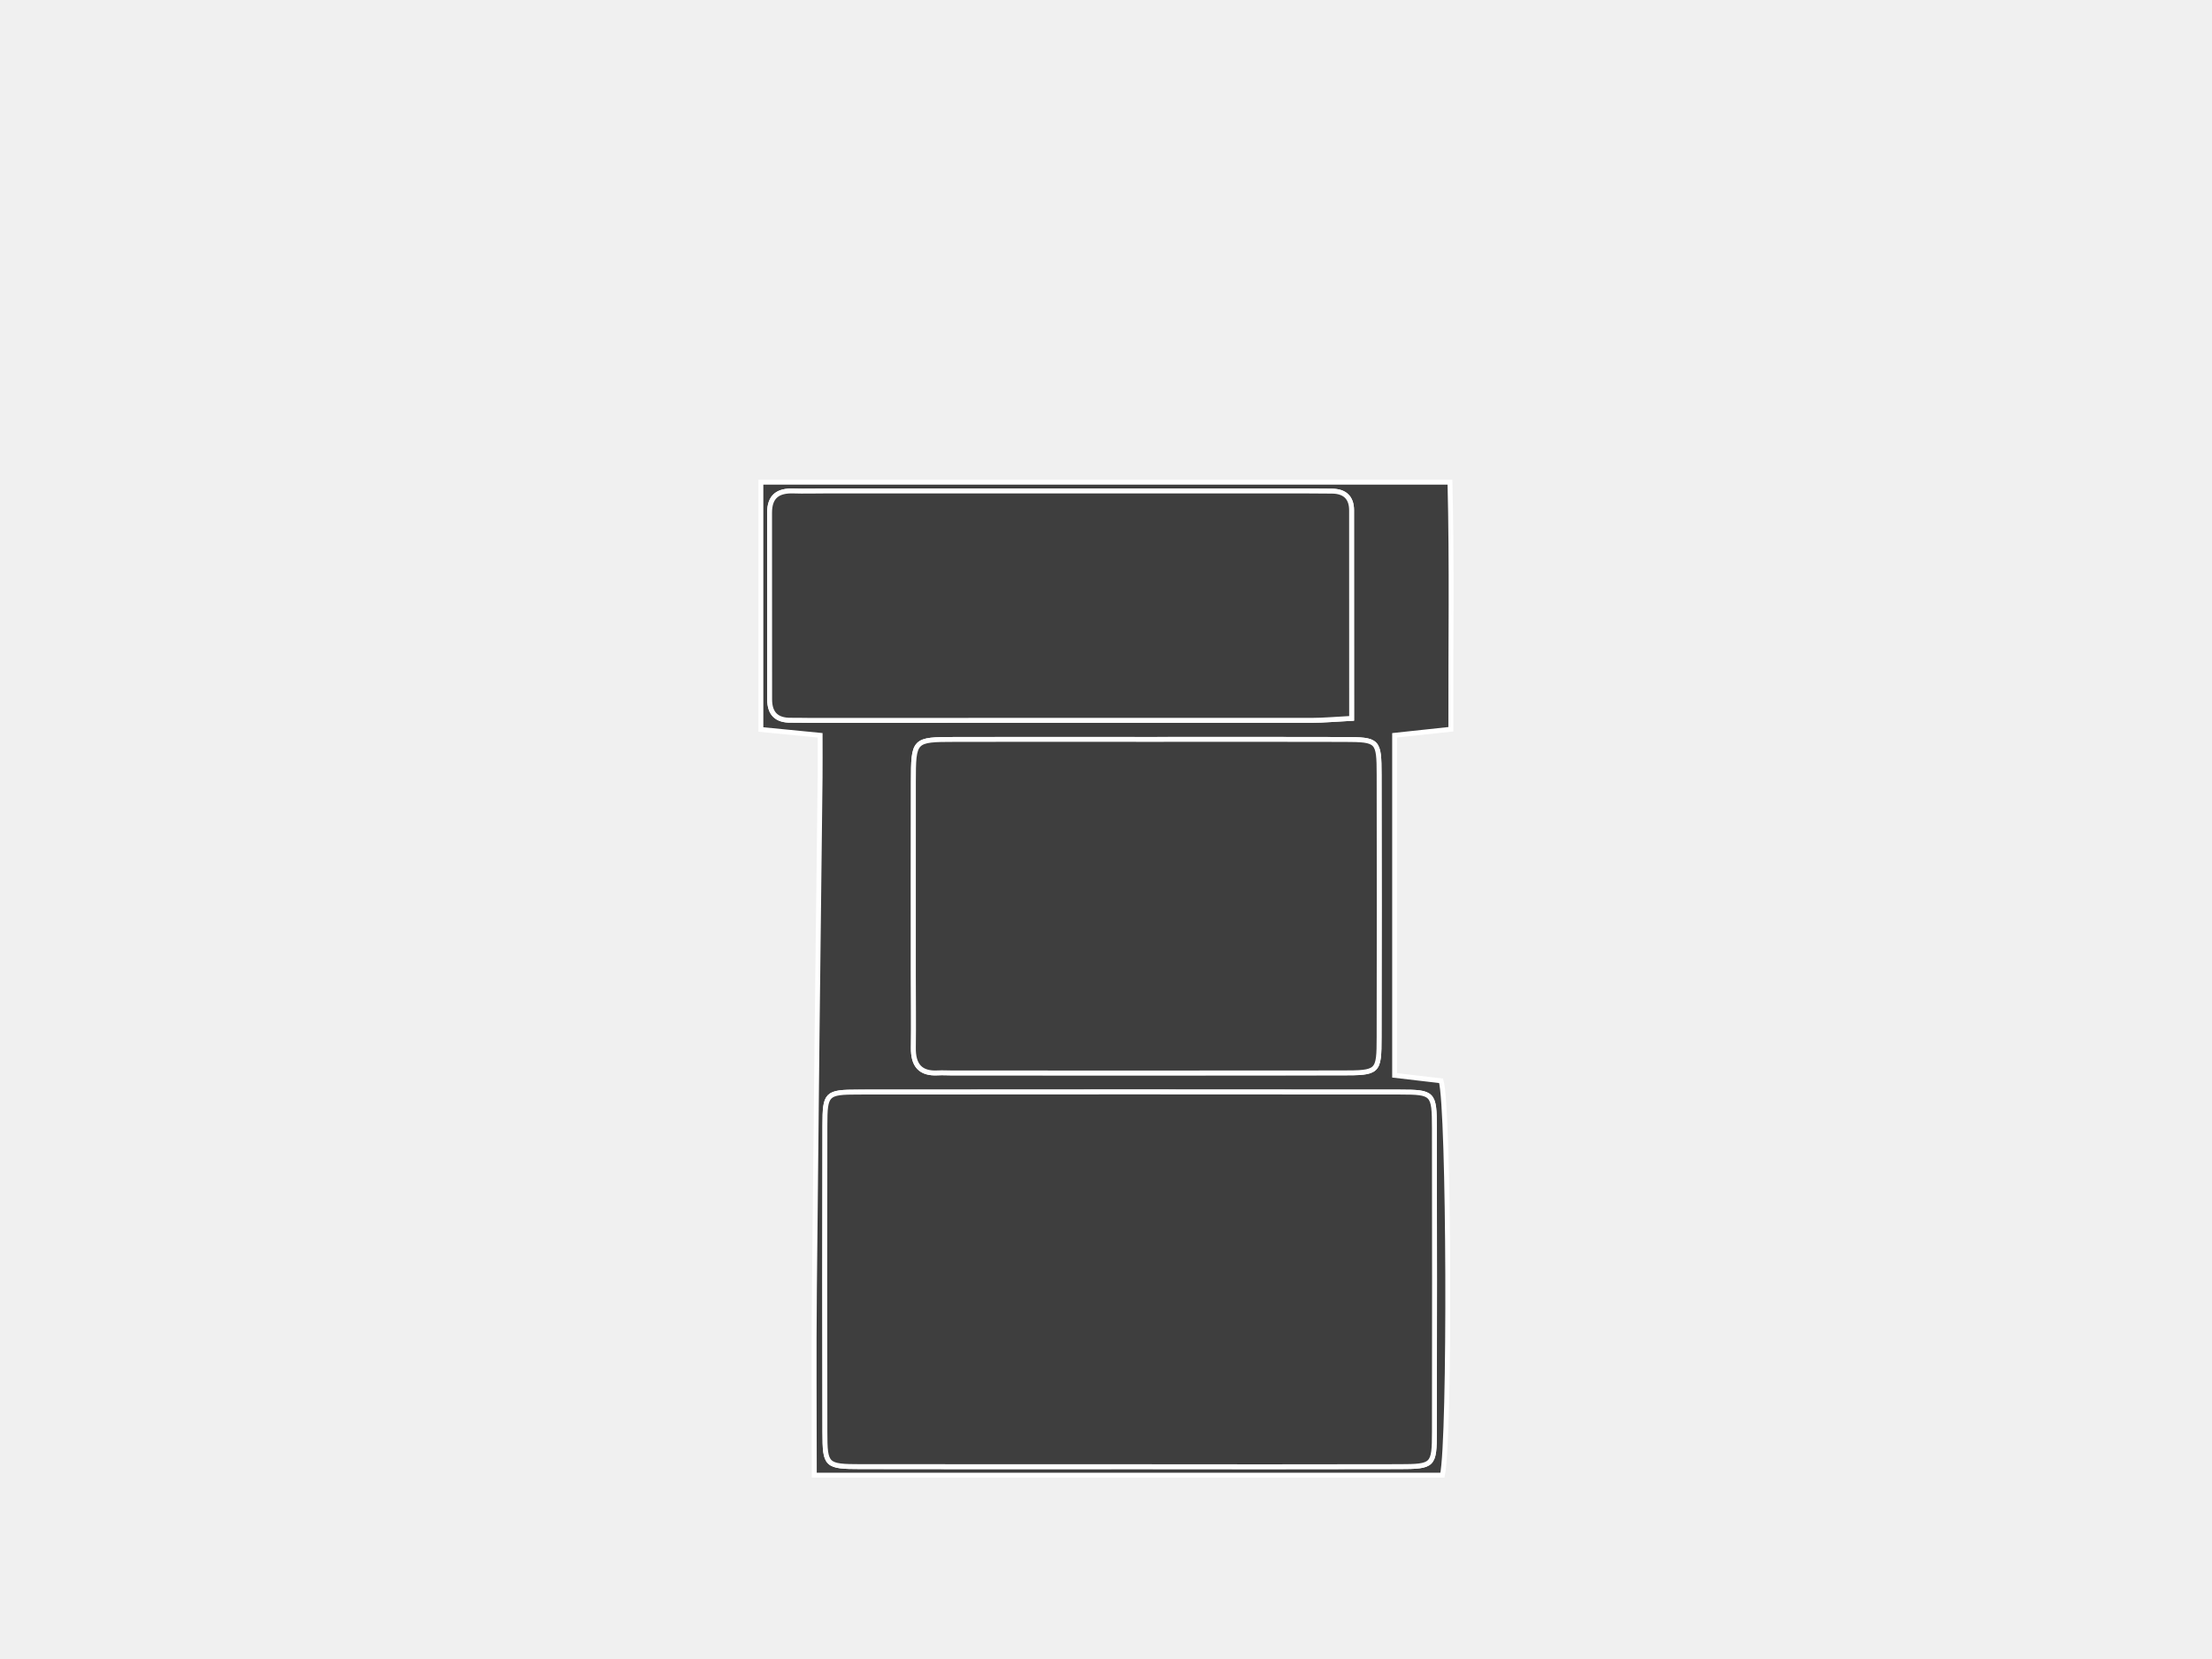
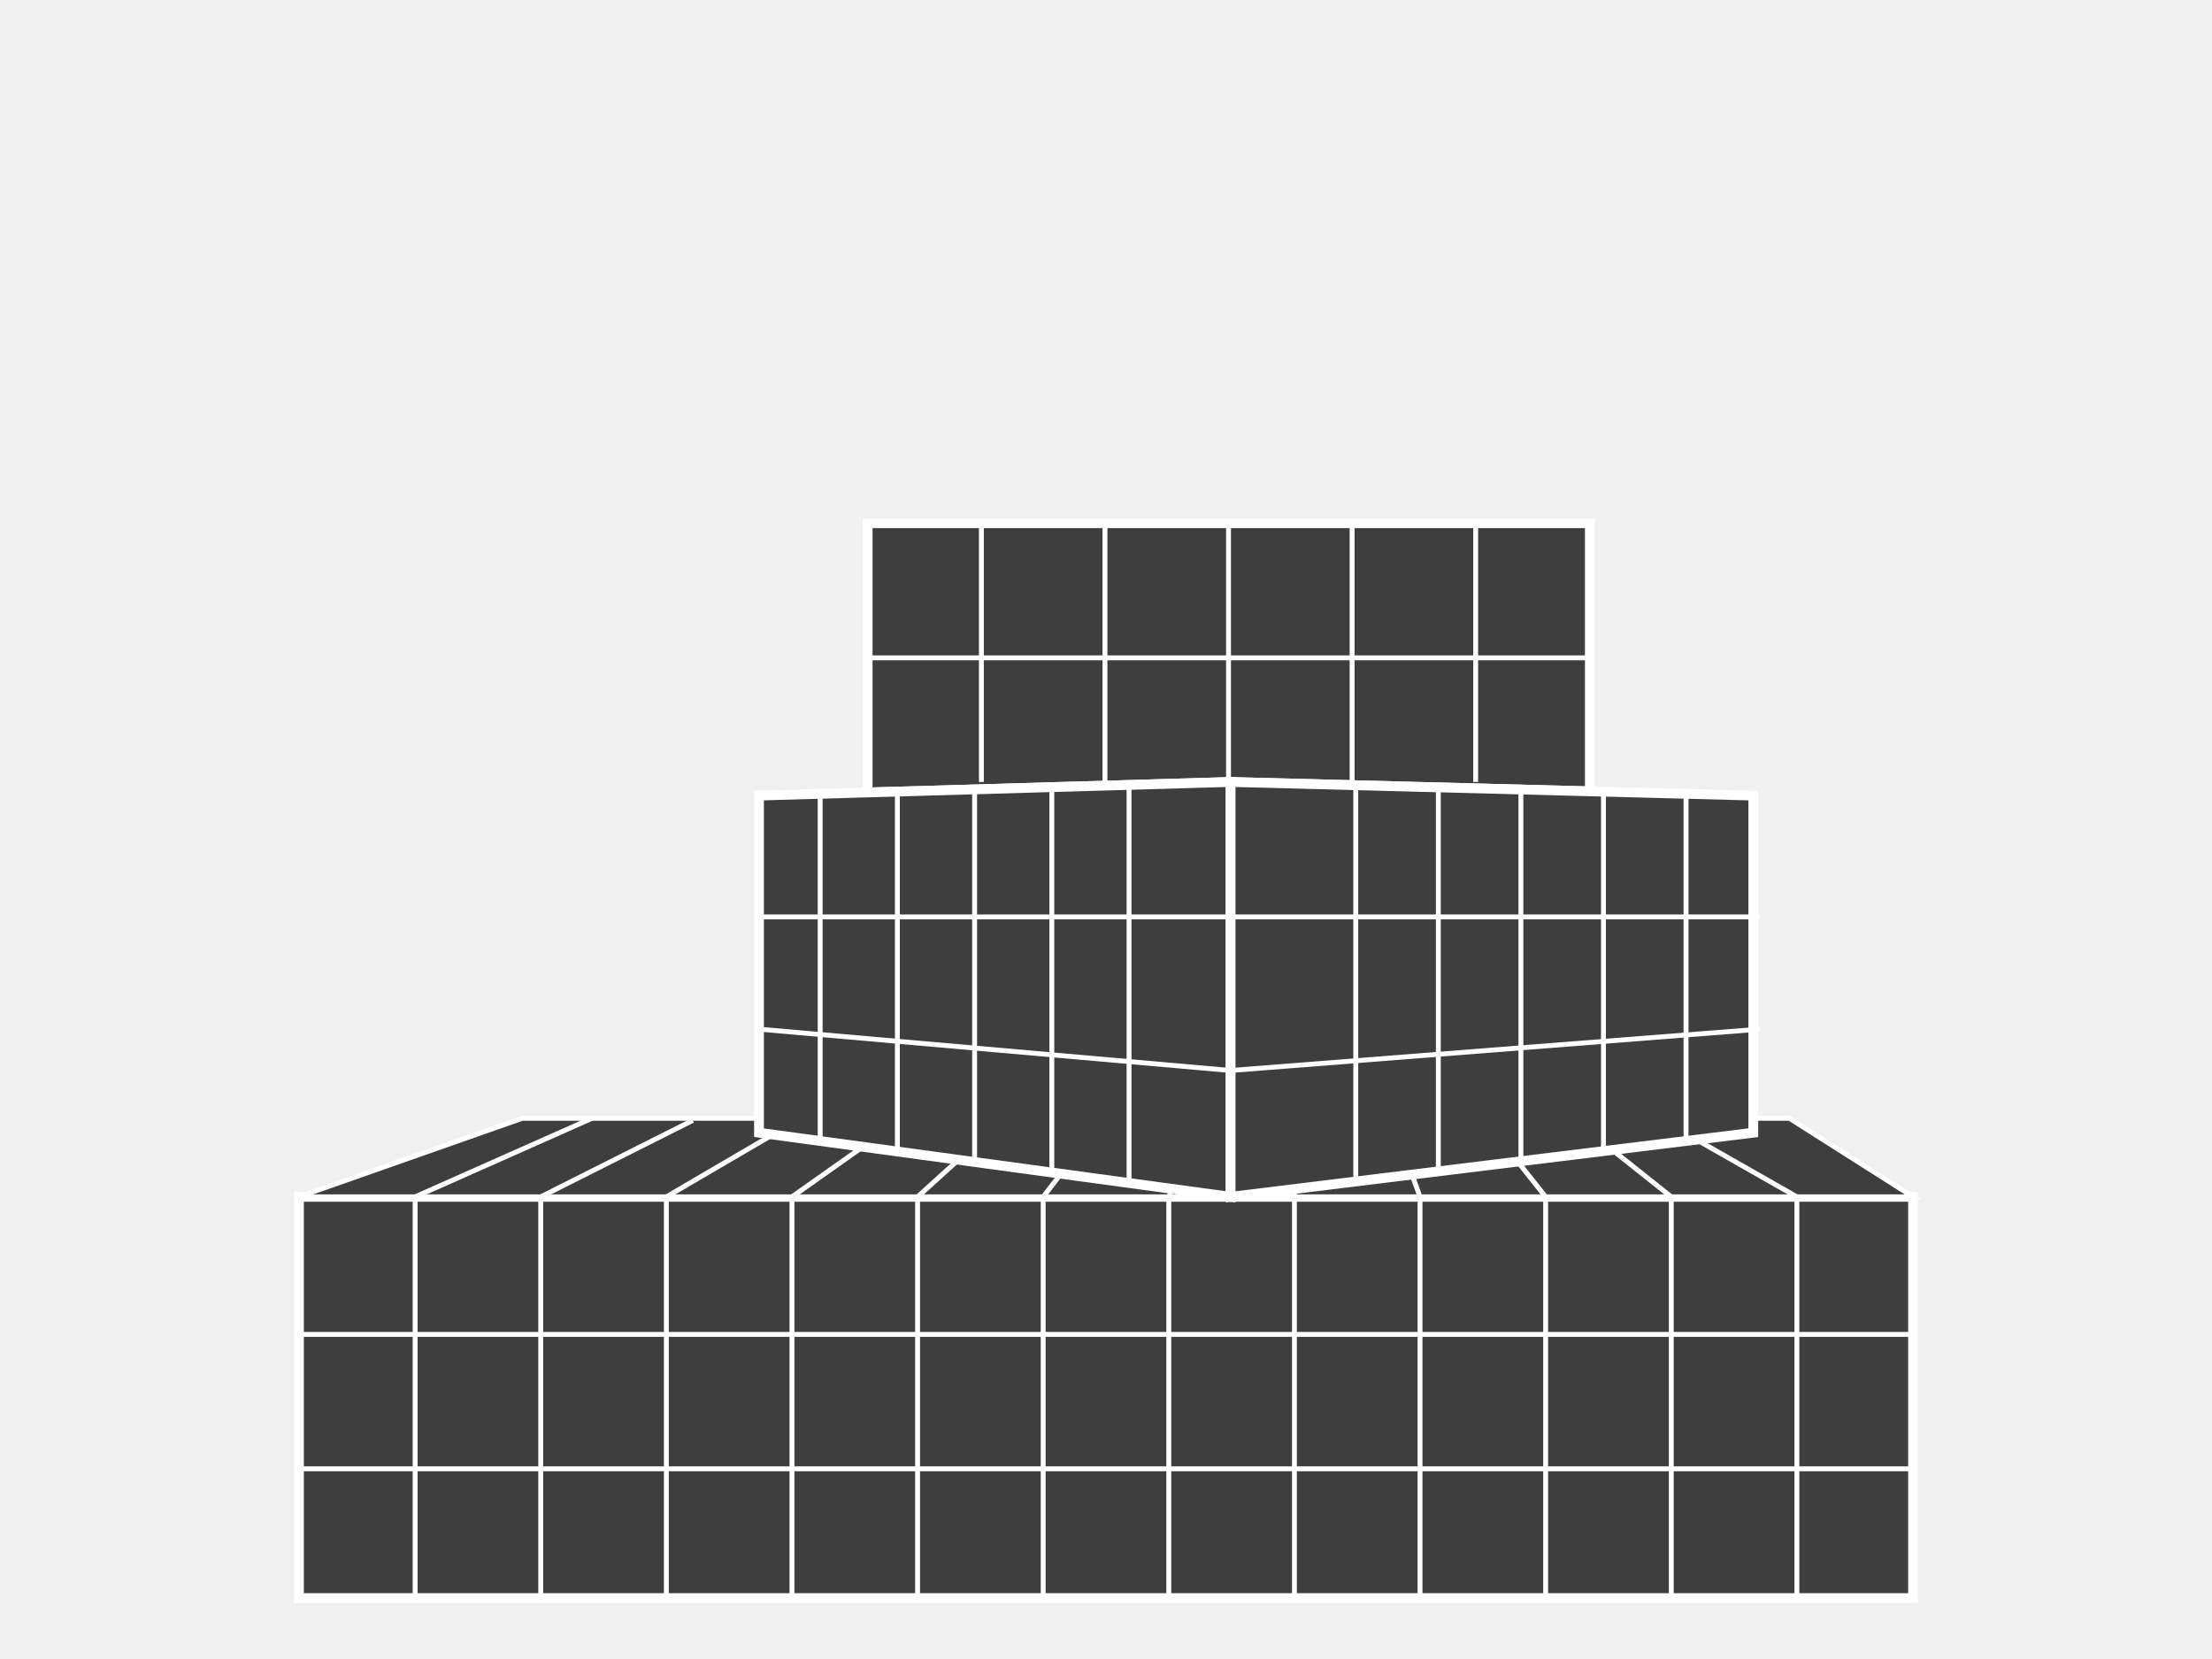
<svg xmlns="http://www.w3.org/2000/svg" viewBox="0 0 640 480">
-   <g id="STACK">
-     <path d="M235.602,426.818c0-17.968-.144-35.551.027-53.13q.724-74.351,1.65-148.7c.044-3.902.006-7.806.006-12.246-6.349-.622-11.496-1.126-17.136-1.679V139.512H419.518c.598,23.674.194,47.376.256,71.483-5.915.635-10.76,1.154-16.263,1.745v98.399q6.949.81,13.447,1.567c2.336,7.908,2.662,103.725.375,114.111Zm91.335-2.458q38.964,0,77.928-.018c9.854-.021,10.136-.282,10.155-10.091q.085-43.963-.003-87.927c-.018-9.993-.307-10.344-9.872-10.353q-78.428-.076-156.856.001c-9.176.009-9.597.459-9.614,9.564q-.087,44.463-0,88.926c.019,9.566.358,9.86,10.336,9.877Q287.973,424.409,326.937,424.361ZM332.138,213.935q-27.953,0-55.906.008c-11.897.02-11.935.057-11.957,12.362q-.051,27.956-.008,55.912c.002,6.989.1,13.979.003,20.966-.068,4.931,1.946,7.545,7.112,7.236,1.326-.079,2.661.017,3.992.017q56.406.002,112.811-.013c10.667-.01,10.809-.13,10.832-10.376q.085-37.94.004-75.88c-.021-9.928-.26-10.176-9.978-10.213C370.074,213.882,351.106,213.932,332.138,213.935Zm58.929-6.087c0-21.03.015-40.631-.013-60.232-.005-3.653-1.983-5.472-5.614-5.51-2.664-.028-5.329-.054-7.993-.054q-69.446-.001-138.891.007c-2.998 0-5.998.095-8.992-.004-4.431-.147-6.916,1.539-6.899,6.331q.093,26.981.021,53.962c-.004,4.161,2.063,6.087,6.154,6.033,1.665-.022,3.33.04,4.996.04q72.943.007,145.886-.013C382.963,208.407,386.205,208.097,391.067,207.848Z" style="fill:#3e3e3e;stroke:#fff;stroke-width:1.417px" />
-     <path d="M326.937,424.358q-38.964-.004-77.928-.018c-9.979-.018-10.318-.312-10.336-9.877q-.087-44.463 0-88.926c.018-9.106.438-9.555,9.614-9.564q78.428-.077,156.856-.001c9.565.009,9.855.361,9.872,10.353q.078,43.964.003,87.927c-.019,9.809-.3,10.071-10.155,10.091Q365.901,424.424,326.937,424.358Z" style="fill:#3e3e3e;stroke:#fff;stroke-width:1.417px" />
-     <path d="M332.138,213.933c18.968-.001,37.937-.052,56.905.02,9.718.037,9.957.285,9.978,10.213q.08,37.94-.004,75.88c-.023,10.246-.165,10.366-10.832,10.376q-56.406.052-112.811.013c-1.331,0-2.667-.096-3.992-.017-5.166.309-7.18-2.305-7.112-7.236.096-6.987-.002-13.977-.003-20.966q-.006-27.956.008-55.912c.023-12.305.061-12.342,11.957-12.362Q304.184,213.895,332.138,213.933Z" style="fill:#3e3e3e;stroke:#fff;stroke-width:1.417px" />
-     <path d="M391.067,207.848c-4.862.25-8.104.559-11.347.561q-72.943.043-145.886.013c-1.665-0-3.331-.062-4.996-.04-4.091.054-6.158-1.872-6.154-6.033q.027-26.981-.021-53.962c-.016-4.792,2.468-6.479,6.899-6.331,2.994.1,5.995.005,8.992.004q69.446-.006,138.891-.007c2.664,0,5.329.026,7.993.054,3.63.038,5.609,1.857,5.614,5.51C391.081,167.217,391.067,186.818,391.067,207.848Z" style="fill:#3e3e3e;stroke:#fff;stroke-width:1.417px" />
+   <g id="JENGAV">
+     <polygon points="356.052 346.28 86.493 346.28 86.493 462.372 553.507 462.372 553.507 346.28 356.052 346.28" style="fill:#3e3e3e;stroke:#fff;stroke-width:2.835px" />
+     <polygon points="356.052 346.28 553.507 346.28 517.721 323.55 507.282 323.55 507.282 327.726 356.052 346.28" style="fill:#3e3e3e;stroke:#fff;stroke-width:1.417px" />
+     <polygon points="219.601 327.726 219.601 323.55 151.129 323.55 86.493 346.28 356.052 346.28 219.601 327.726" style="fill:#3e3e3e;stroke:#fff;stroke-width:1.417px" />
+     <line x1="491.81" y1="330.294" x2="519.89" y2="346.281" style="fill:none;stroke:#fff;stroke-width:1.417px" />
+     <line x1="462.673" y1="329.681" x2="483.547" y2="346.281" style="fill:none;stroke:#fff;stroke-width:1.417px" />
+     <line x1="433.535" y1="329.068" x2="447.203" y2="346.281" style="fill:none;stroke:#fff;stroke-width:1.417px" />
+     <line x1="404.398" y1="328.455" x2="410.859" y2="346.281" style="fill:none;stroke:#fff;stroke-width:1.417px" />
+     <line x1="375.26" y1="327.842" x2="374.516" y2="346.281" style="fill:none;stroke:#fff;stroke-width:1.417px" />
+     <line x1="346.123" y1="327.229" x2="338.172" y2="346.281" style="fill:none;stroke:#fff;stroke-width:1.417px" />
+     <line x1="316.985" y1="326.616" x2="301.828" y2="346.281" style="fill:none;stroke:#fff;stroke-width:1.417px" />
+     <line x1="287.847" y1="326.003" x2="265.484" y2="346.281" style="fill:none;stroke:#fff;stroke-width:1.417px" />
+     <line x1="258.71" y1="325.39" x2="229.141" y2="346.281" style="fill:none;stroke:#fff;stroke-width:1.417px" />
+     <line x1="229.572" y1="324.777" x2="192.797" y2="346.281" style="fill:none;stroke:#fff;stroke-width:1.417px" />
+     <line x1="200.435" y1="324.164" x2="156.453" y2="346.281" style="fill:none;stroke:#fff;stroke-width:1.417px" />
+     <line x1="171.297" y1="323.55" x2="120.109" y2="346.281" style="fill:none;stroke:#fff;stroke-width:1.417px" />
+     <line x1="519.891" y1="346.281" x2="519.891" y2="462.372" style="fill:none;stroke:#fff;stroke-width:1.417px" />
+     <line x1="483.547" y1="346.281" x2="483.547" y2="462.372" style="fill:none;stroke:#fff;stroke-width:1.417px" />
+     <line x1="447.203" y1="346.281" x2="447.203" y2="462.372" style="fill:none;stroke:#fff;stroke-width:1.417px" />
+     <line x1="410.859" y1="346.281" x2="410.859" y2="462.372" style="fill:none;stroke:#fff;stroke-width:1.417px" />
+     <line x1="374.516" y1="346.281" x2="374.516" y2="462.372" style="fill:none;stroke:#fff;stroke-width:1.417px" />
+     <line x1="338.172" y1="346.281" x2="338.172" y2="462.372" style="fill:none;stroke:#fff;stroke-width:1.417px" />
+     <line x1="301.828" y1="346.281" x2="301.828" y2="462.372" style="fill:none;stroke:#fff;stroke-width:1.417px" />
+     <line x1="265.484" y1="346.281" x2="265.484" y2="462.372" style="fill:none;stroke:#fff;stroke-width:1.417px" />
+     <line x1="229.141" y1="346.281" x2="229.141" y2="462.372" style="fill:none;stroke:#fff;stroke-width:1.417px" />
+     <line x1="192.797" y1="346.281" x2="192.797" y2="462.372" style="fill:none;stroke:#fff;stroke-width:1.417px" />
+     <line x1="156.453" y1="346.281" x2="156.453" y2="462.372" style="fill:none;stroke:#fff;stroke-width:1.417px" />
+     <line x1="120.11" y1="346.281" x2="120.11" y2="462.372" style="fill:none;stroke:#fff;stroke-width:1.417px" />
+     <line x1="86.493" y1="386.083" x2="553.507" y2="386.083" style="fill:none;stroke:#fff;stroke-width:1.417px" />
+     <line x1="86.493" y1="424.97" x2="553.507" y2="424.97" style="fill:none;stroke:#fff;stroke-width:1.417px" />
+     <polygon points="459.992 228.957 459.992 151.373 251.037 151.373 251.037 229.281 356.052 226.249 459.992 228.957" style="fill:#3e3e3e;stroke:#fff;stroke-width:2.835px" />
+     <polygon points="251.037 229.281 219.601 230.188 219.601 323.55 219.601 327.726 356.052 346.28 356.052 323.55 356.052 240.343 356.052 226.249 251.037 229.281" style="fill:#3e3e3e;stroke:#fff;stroke-width:2.835px" />
+     <polygon points="459.992 228.957 356.052 226.249 356.052 240.343 356.052 323.55 356.052 346.28 507.282 327.726 507.282 323.55 507.282 230.188 459.992 228.957" style="fill:#3e3e3e;stroke:#fff;stroke-width:2.835px" />
+     <line x1="426.958" y1="151.374" x2="426.958" y2="226.249" style="fill:none;stroke:#fff;stroke-width:1.417px" />
+     <line x1="391.204" y1="151.374" x2="391.204" y2="226.249" style="fill:none;stroke:#fff;stroke-width:1.417px" />
+     <line x1="355.45" y1="151.374" x2="355.45" y2="226.249" style="fill:none;stroke:#fff;stroke-width:1.417px" />
+     <line x1="319.697" y1="151.374" x2="319.697" y2="226.249" style="fill:none;stroke:#fff;stroke-width:1.417px" />
+     <line x1="283.943" y1="151.374" x2="283.943" y2="226.249" style="fill:none;stroke:#fff;stroke-width:1.417px" />
+     <line x1="251.037" y1="190.327" x2="459.992" y2="190.327" style="fill:none;stroke:#fff;stroke-width:1.417px" />
+     <line x1="326.667" y1="227.098" x2="326.667" y2="342.285" style="fill:none;stroke:#fff;stroke-width:1.417px" />
+     <line x1="304.324" y1="227.743" x2="304.324" y2="339.211" style="fill:none;stroke:#fff;stroke-width:1.417px" />
+     <line x1="281.982" y1="228.388" x2="281.982" y2="336.137" style="fill:none;stroke:#fff;stroke-width:1.417px" />
+     <line x1="259.639" y1="229.032" x2="259.639" y2="333.063" style="fill:none;stroke:#fff;stroke-width:1.417px" />
+     <line x1="237.296" y1="229.677" x2="237.296" y2="329.99" style="fill:none;stroke:#fff;stroke-width:1.417px" />
+     <line x1="392.265" y1="227.193" x2="392.265" y2="341.837" style="fill:none;stroke:#fff;stroke-width:1.417px" />
+     <line x1="416.154" y1="227.814" x2="416.154" y2="338.952" style="fill:none;stroke:#fff;stroke-width:1.417px" />
+     <line x1="440.043" y1="228.435" x2="440.043" y2="336.066" style="fill:none;stroke:#fff;stroke-width:1.417px" />
+     <line x1="463.933" y1="229.056" x2="463.933" y2="333.18" style="fill:none;stroke:#fff;stroke-width:1.417px" />
+     <line x1="487.822" y1="229.677" x2="487.822" y2="330.294" style="fill:none;stroke:#fff;stroke-width:1.417px" />
+     <polyline points="219.601 265.291 356.052 265.291 509.204 265.291" style="fill:none;stroke:#fff;stroke-width:1.417px" />
+     <polyline points="219.601 297.766 356.052 309.727 509.202 297.766" style="fill:none;stroke:#fff;stroke-width:1.417px" />
  </g>
</svg>
